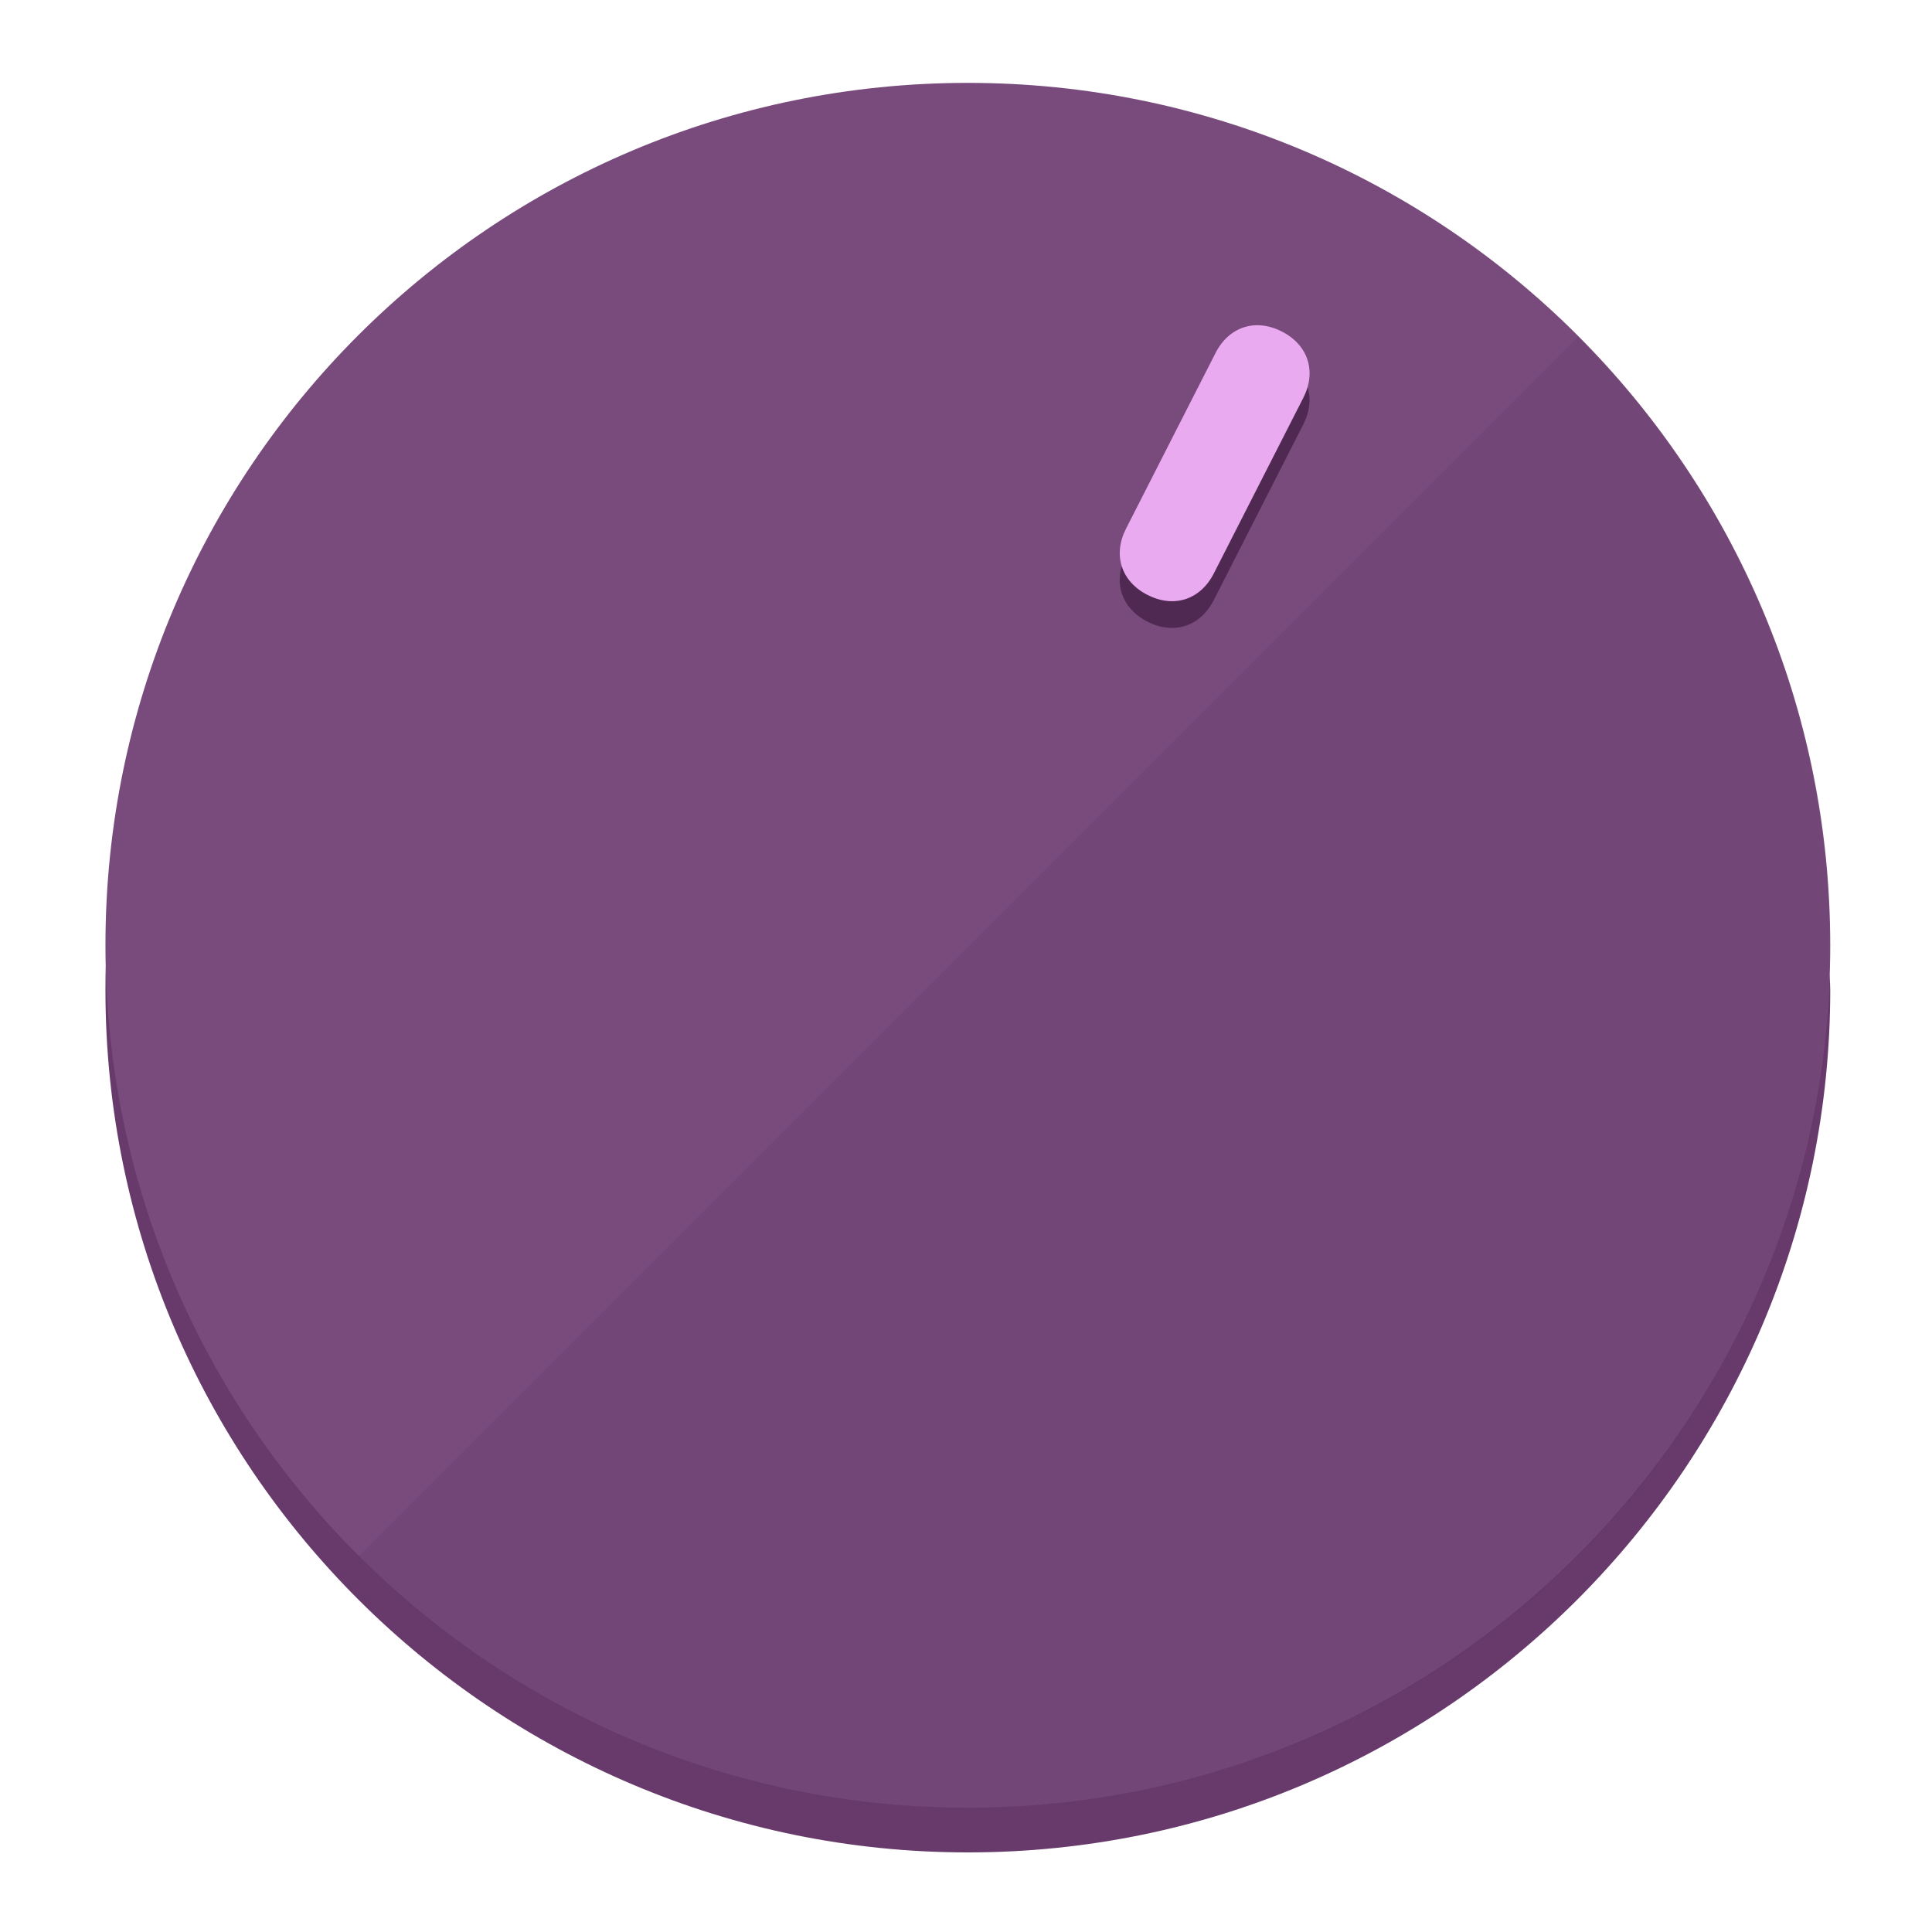
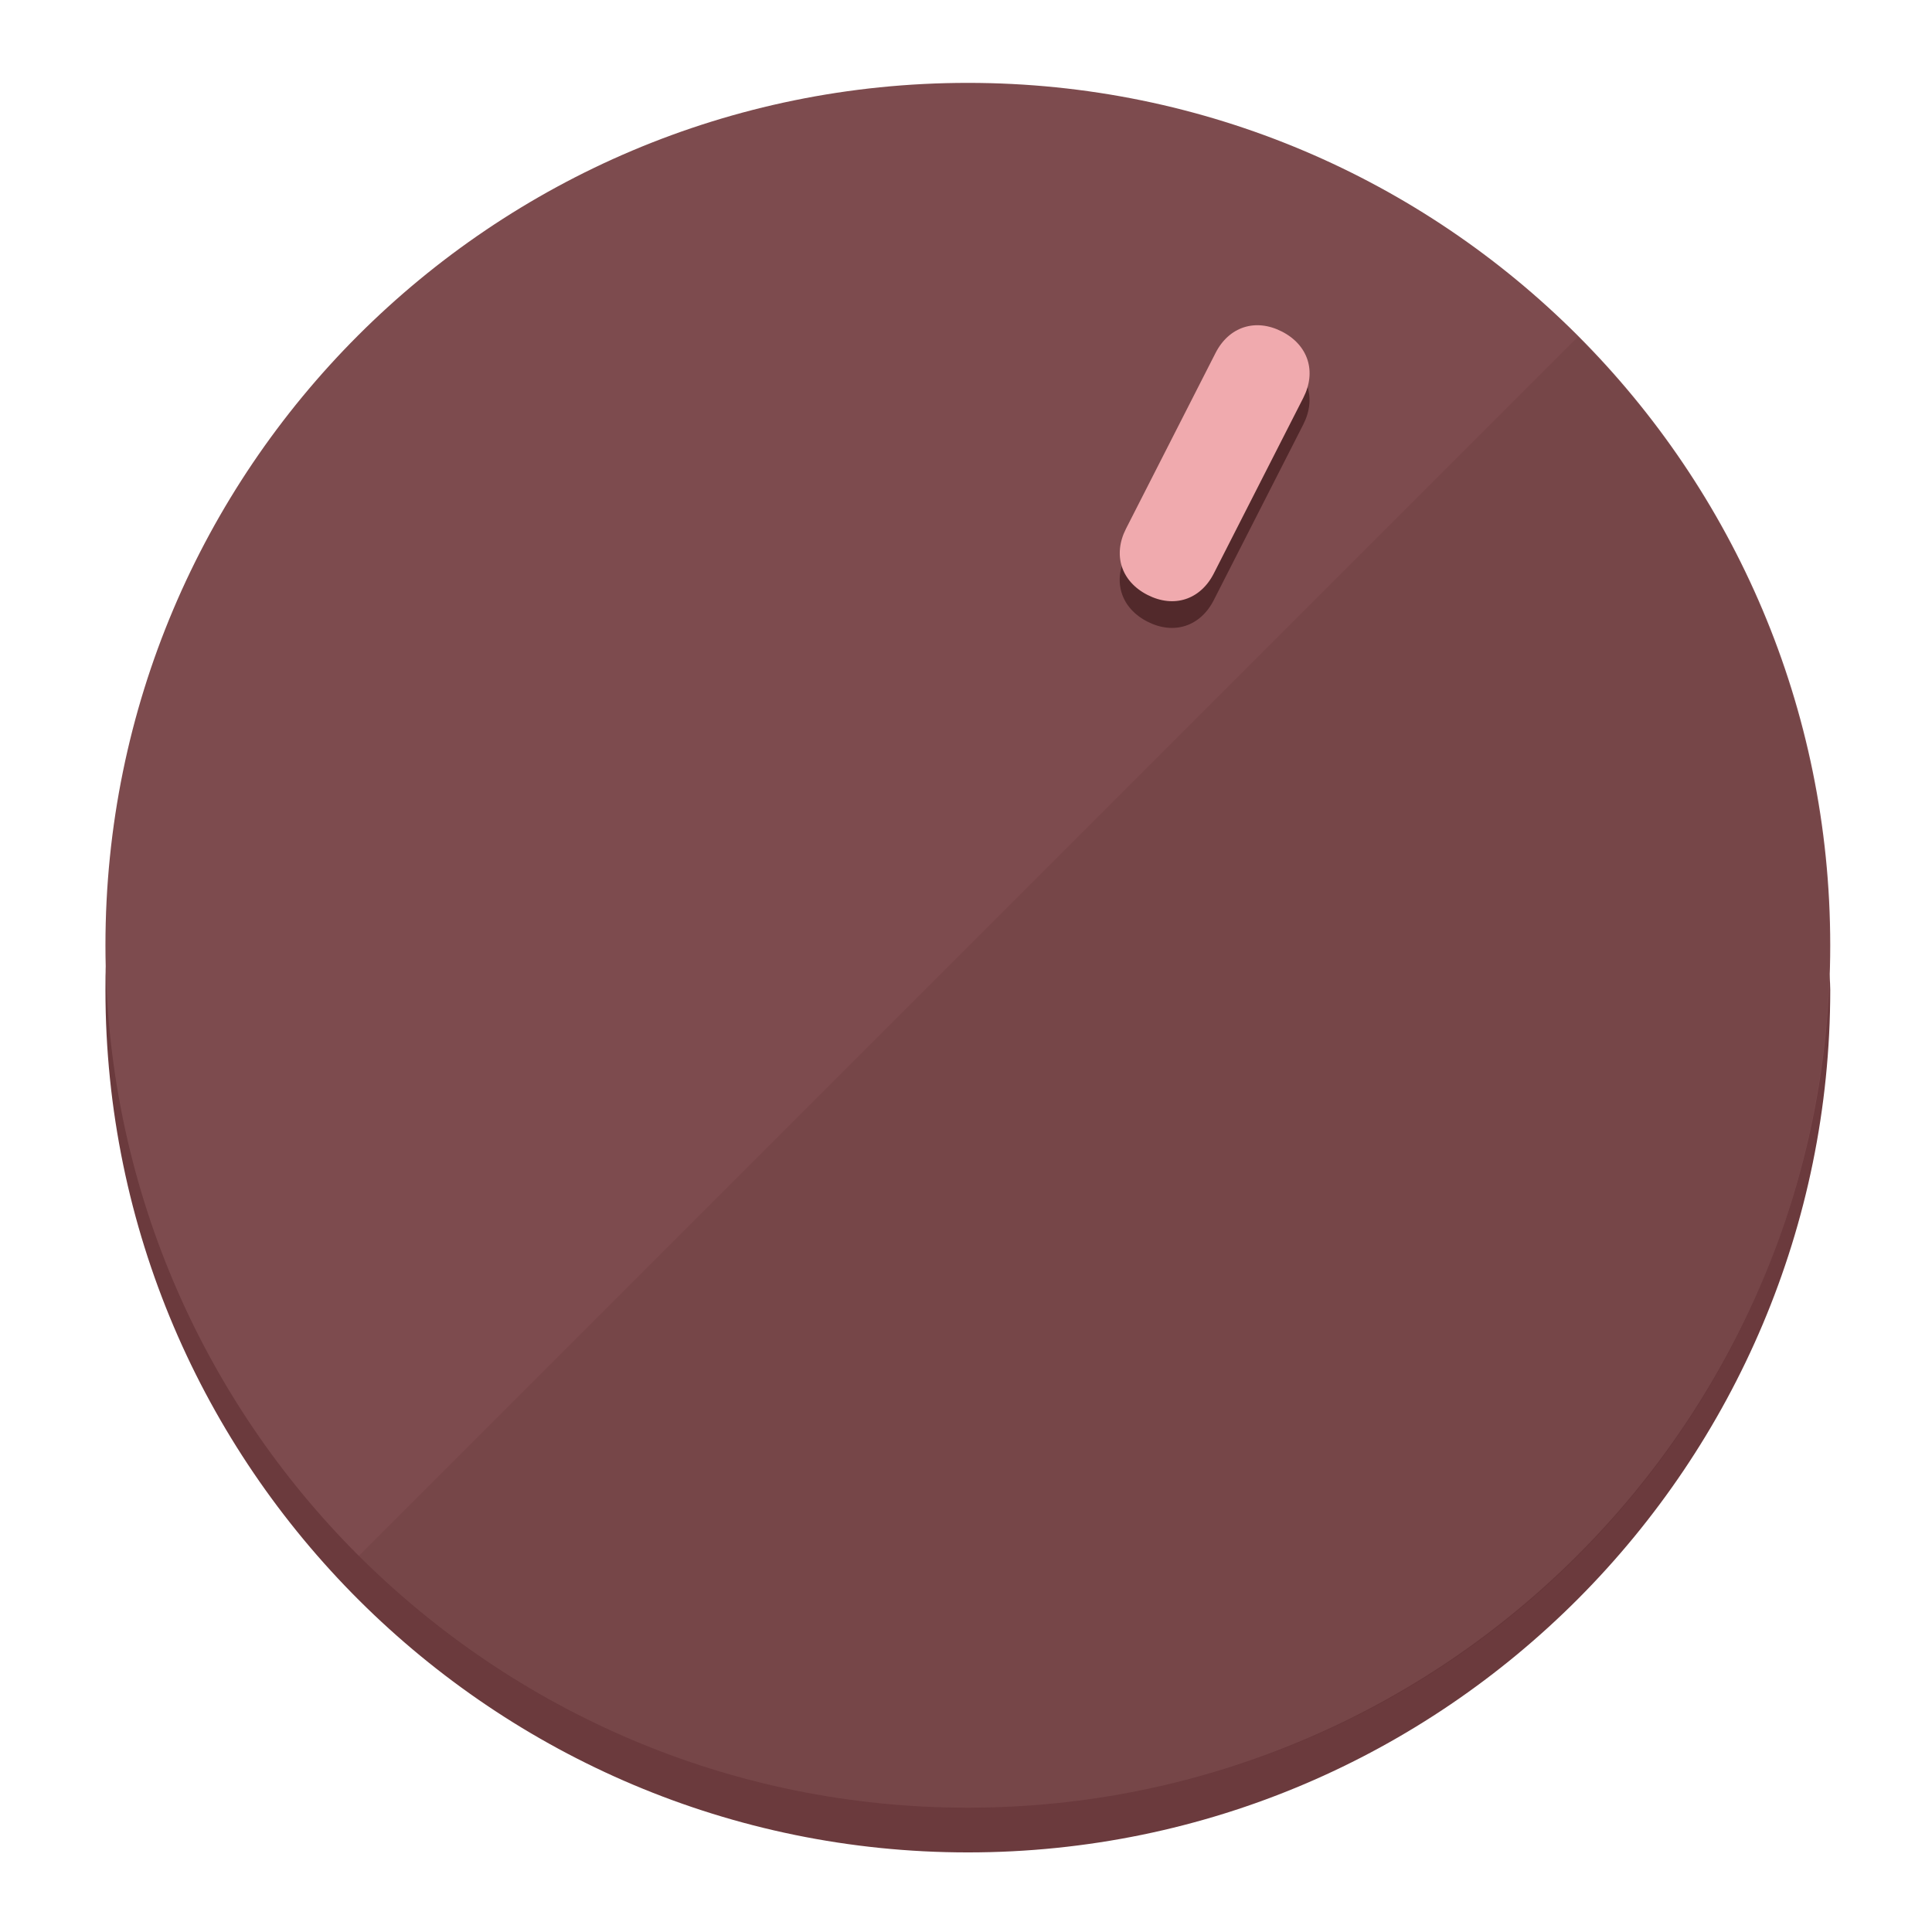
<svg xmlns="http://www.w3.org/2000/svg" height="120px" width="120px" version="1.1" id="Layer_1" viewBox="0 0 496.8 496.8" xml:space="preserve">
  <defs id="defs23" />
  <g id="g3158">
-     <path style="display:inline;fill:#673A6B;fill-opacity:1;stroke-width:1.584" d="m 248.875,445.92 c 116.582,0 212.89,-91.238 220.493,-205.286 0,5.069 1.267,8.87 1.267,13.939 0,121.651 -98.842,221.76 -221.76,221.76 -121.651,0 -221.76,-98.842 -221.76,-221.76 0,-5.069 0,-8.87 1.267,-13.939 7.603,114.048 103.91,205.286 220.493,205.286 z" id="path8" />
-     <circle style="display:inline;fill:#794B7D;fill-opacity:1;stroke-width:1.584" cx="248.875" cy="243.071" r="221.76" id="circle12" />
-     <path style="display:inline;fill:#4F2952;fill-opacity:0.154;stroke-width:1.587" d="m 405.744,86.606 c 86.308,86.308 86.308,227.193 0,313.5 -86.308,86.308 -227.193,86.308 -313.5,0" id="path14" />
+     <path style="display:inline;fill:#6B3A3D;fill-opacity:1;stroke-width:1.584" d="m 248.875,445.92 c 116.582,0 212.89,-91.238 220.493,-205.286 0,5.069 1.267,8.87 1.267,13.939 0,121.651 -98.842,221.76 -221.76,221.76 -121.651,0 -221.76,-98.842 -221.76,-221.76 0,-5.069 0,-8.87 1.267,-13.939 7.603,114.048 103.91,205.286 220.493,205.286 z" id="path8" />
+     <circle style="display:inline;fill:#7D4B4E;fill-opacity:1;stroke-width:1.584" cx="248.875" cy="243.071" r="221.76" id="circle12" />
+     <path style="display:inline;fill:#52292B;fill-opacity:0.154;stroke-width:1.587" d="m 405.744,86.606 c 86.308,86.308 86.308,227.193 0,313.5 -86.308,86.308 -227.193,86.308 -313.5,0" id="path14" />
  </g>
  <g id="g3198">
    <circle style="display:none;fill:#000000;fill-opacity:0;stroke-width:1.584" cx="331.97" cy="104.232" r="221.76" id="circle12-3" transform="rotate(27)" />
-     <path style="display:inline;fill:#4F2952;fill-opacity:1;stroke-width:1.584" d="m 312.114,154.319 c -3.452,6.774 -10.269,8.99 -17.044,5.538 v 0 c -6.775,-3.452 -8.99,-10.269 -5.538,-17.044 l 23.012,-45.163 c 3.452,-6.774 10.269,-8.99 17.044,-5.538 v 0 c 6.774,3.452 8.99,10.269 5.538,17.044 z" id="path3789" />
-     <path style="display:inline;fill:#EAAAF0;stroke-width:1.584" d="m 312.13,147.448 c -3.452,6.775 -10.269,8.99 -17.044,5.538 v 0 c -6.774,-3.452 -8.99,-10.269 -5.538,-17.044 l 23.012,-45.163 c 3.452,-6.775 10.269,-8.99 17.044,-5.538 v 0 c 6.775,3.452 8.99,10.269 5.538,17.044 z" id="path915" />
+     <path style="display:inline;fill:#52292B;fill-opacity:1;stroke-width:1.584" d="m 312.114,154.319 c -3.452,6.774 -10.269,8.99 -17.044,5.538 v 0 c -6.775,-3.452 -8.99,-10.269 -5.538,-17.044 l 23.012,-45.163 c 3.452,-6.774 10.269,-8.99 17.044,-5.538 v 0 c 6.774,3.452 8.99,10.269 5.538,17.044 z" id="path3789" />
+     <path style="display:inline;fill:#F0AAAE;stroke-width:1.584" d="m 312.13,147.448 c -3.452,6.775 -10.269,8.99 -17.044,5.538 v 0 c -6.774,-3.452 -8.99,-10.269 -5.538,-17.044 l 23.012,-45.163 c 3.452,-6.775 10.269,-8.99 17.044,-5.538 v 0 c 6.775,3.452 8.99,10.269 5.538,17.044 z" id="path915" />
  </g>
</svg>
